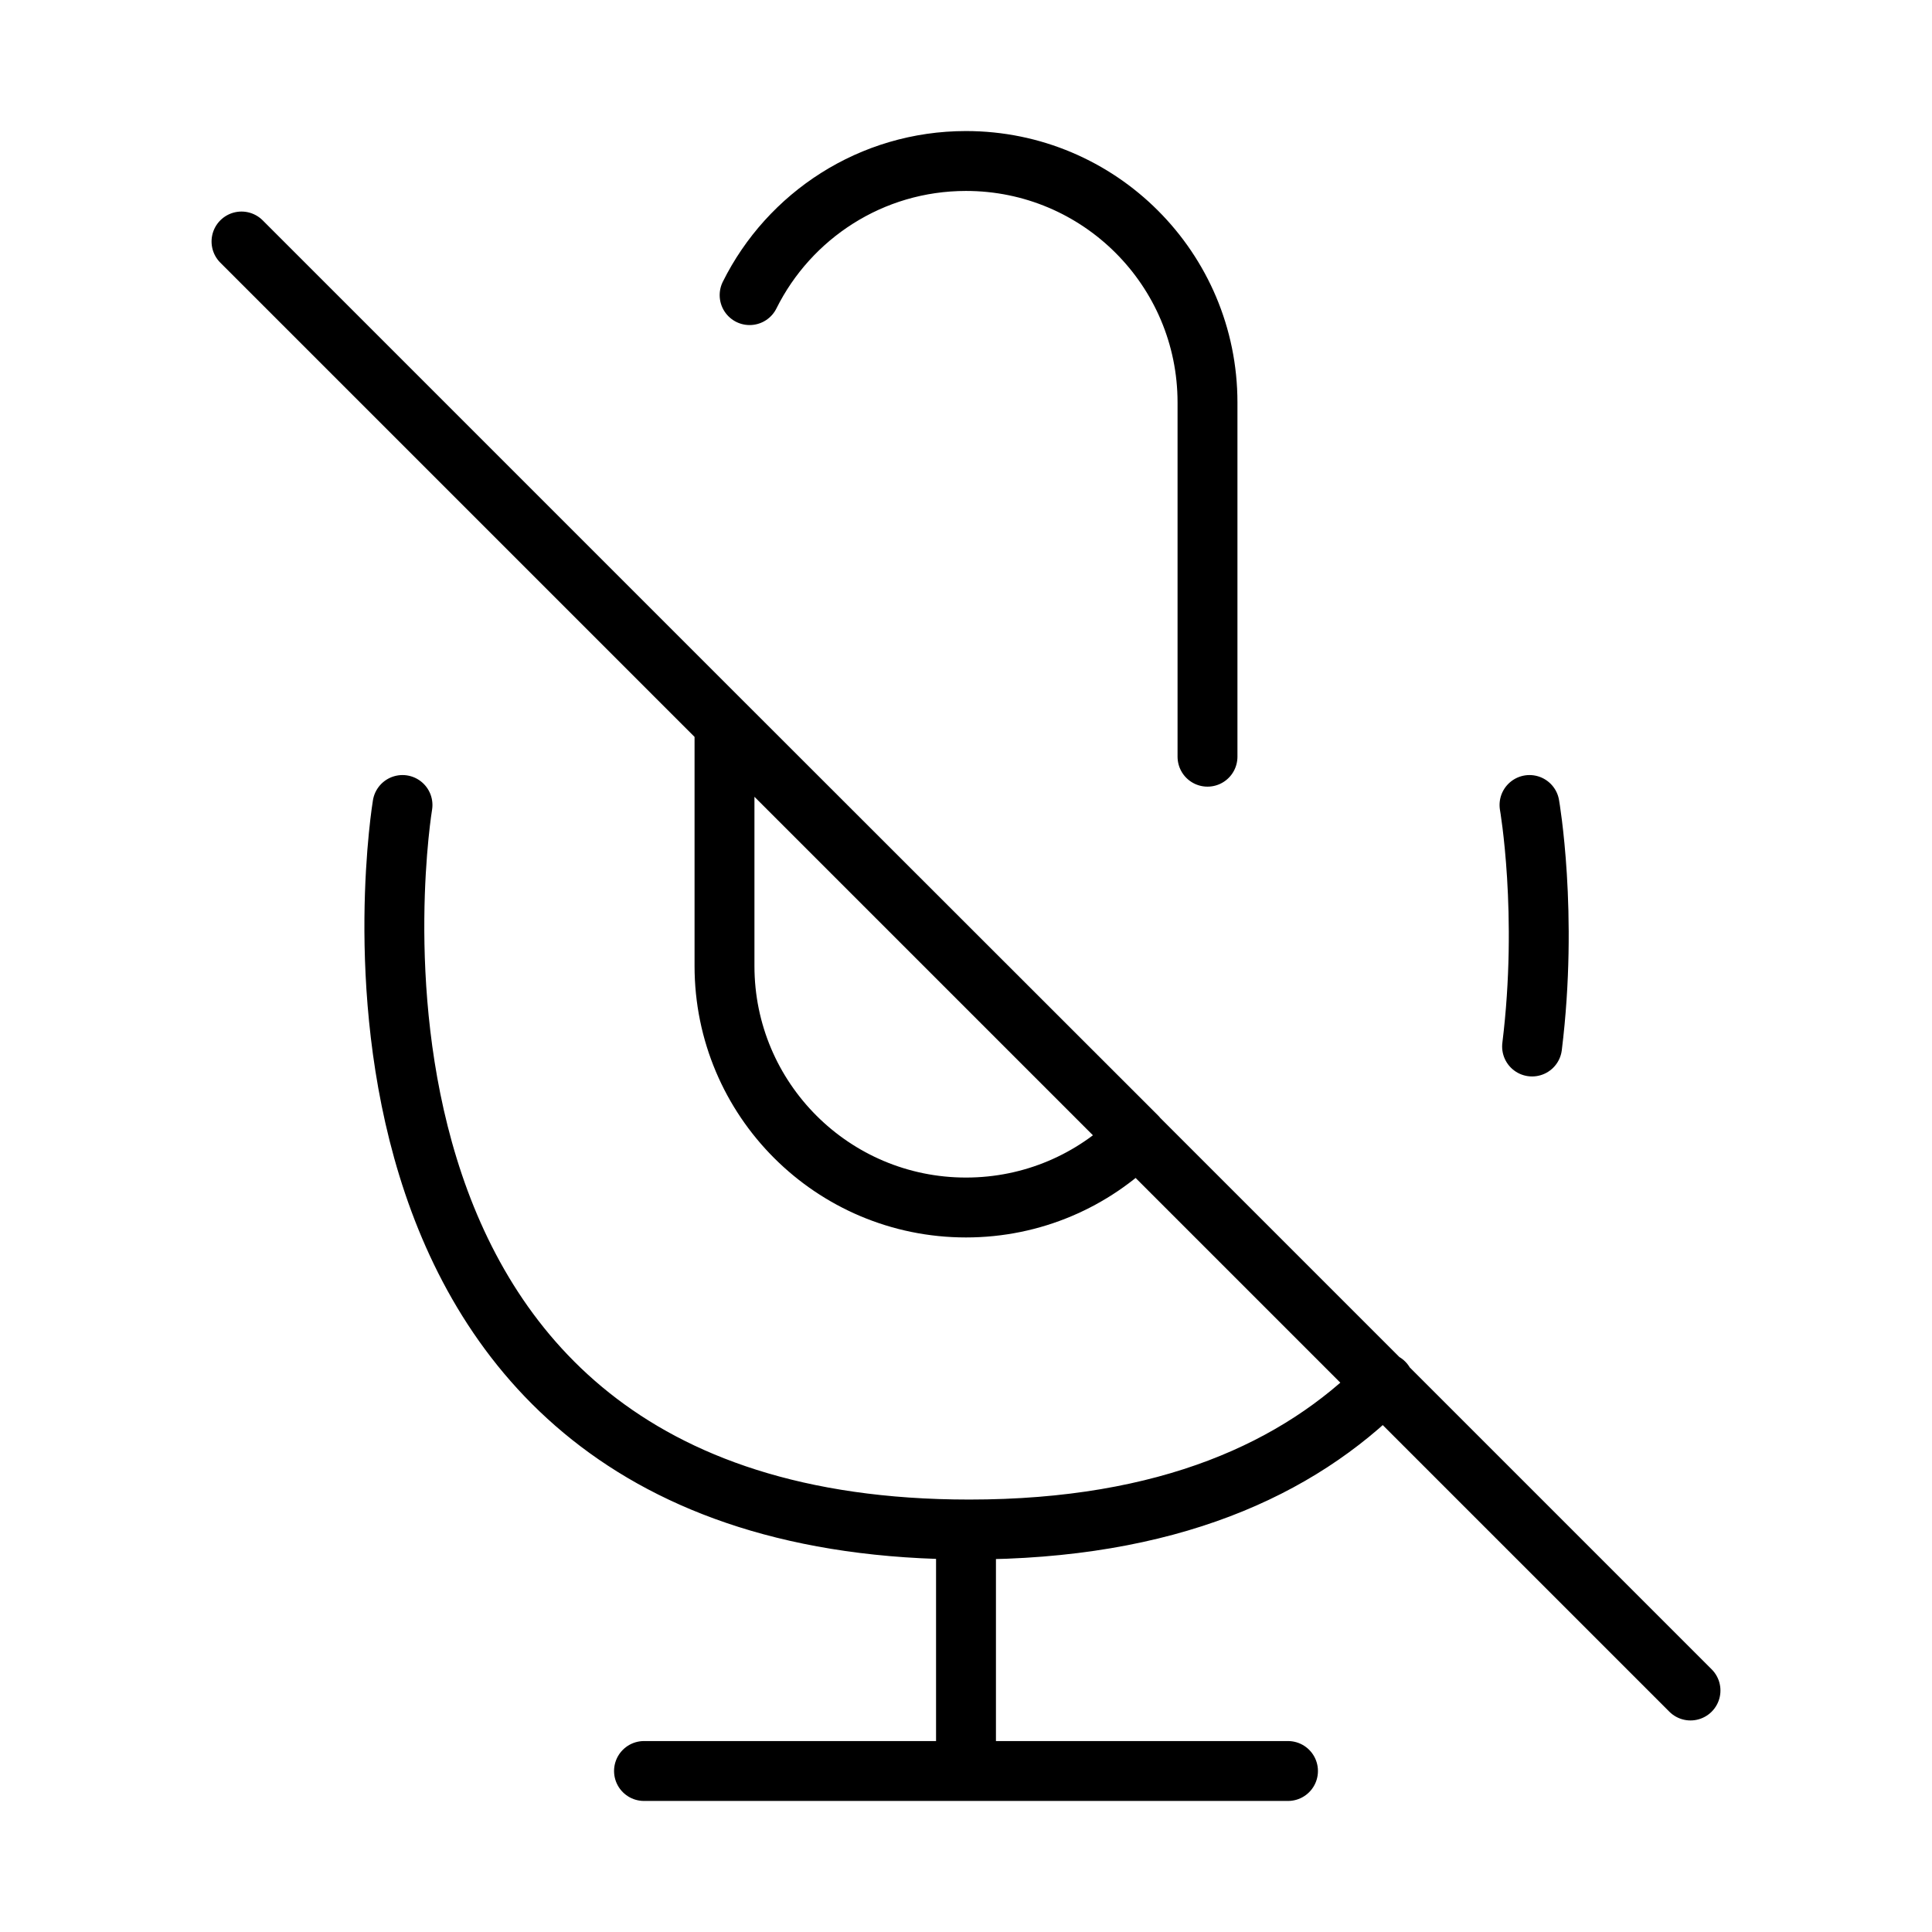
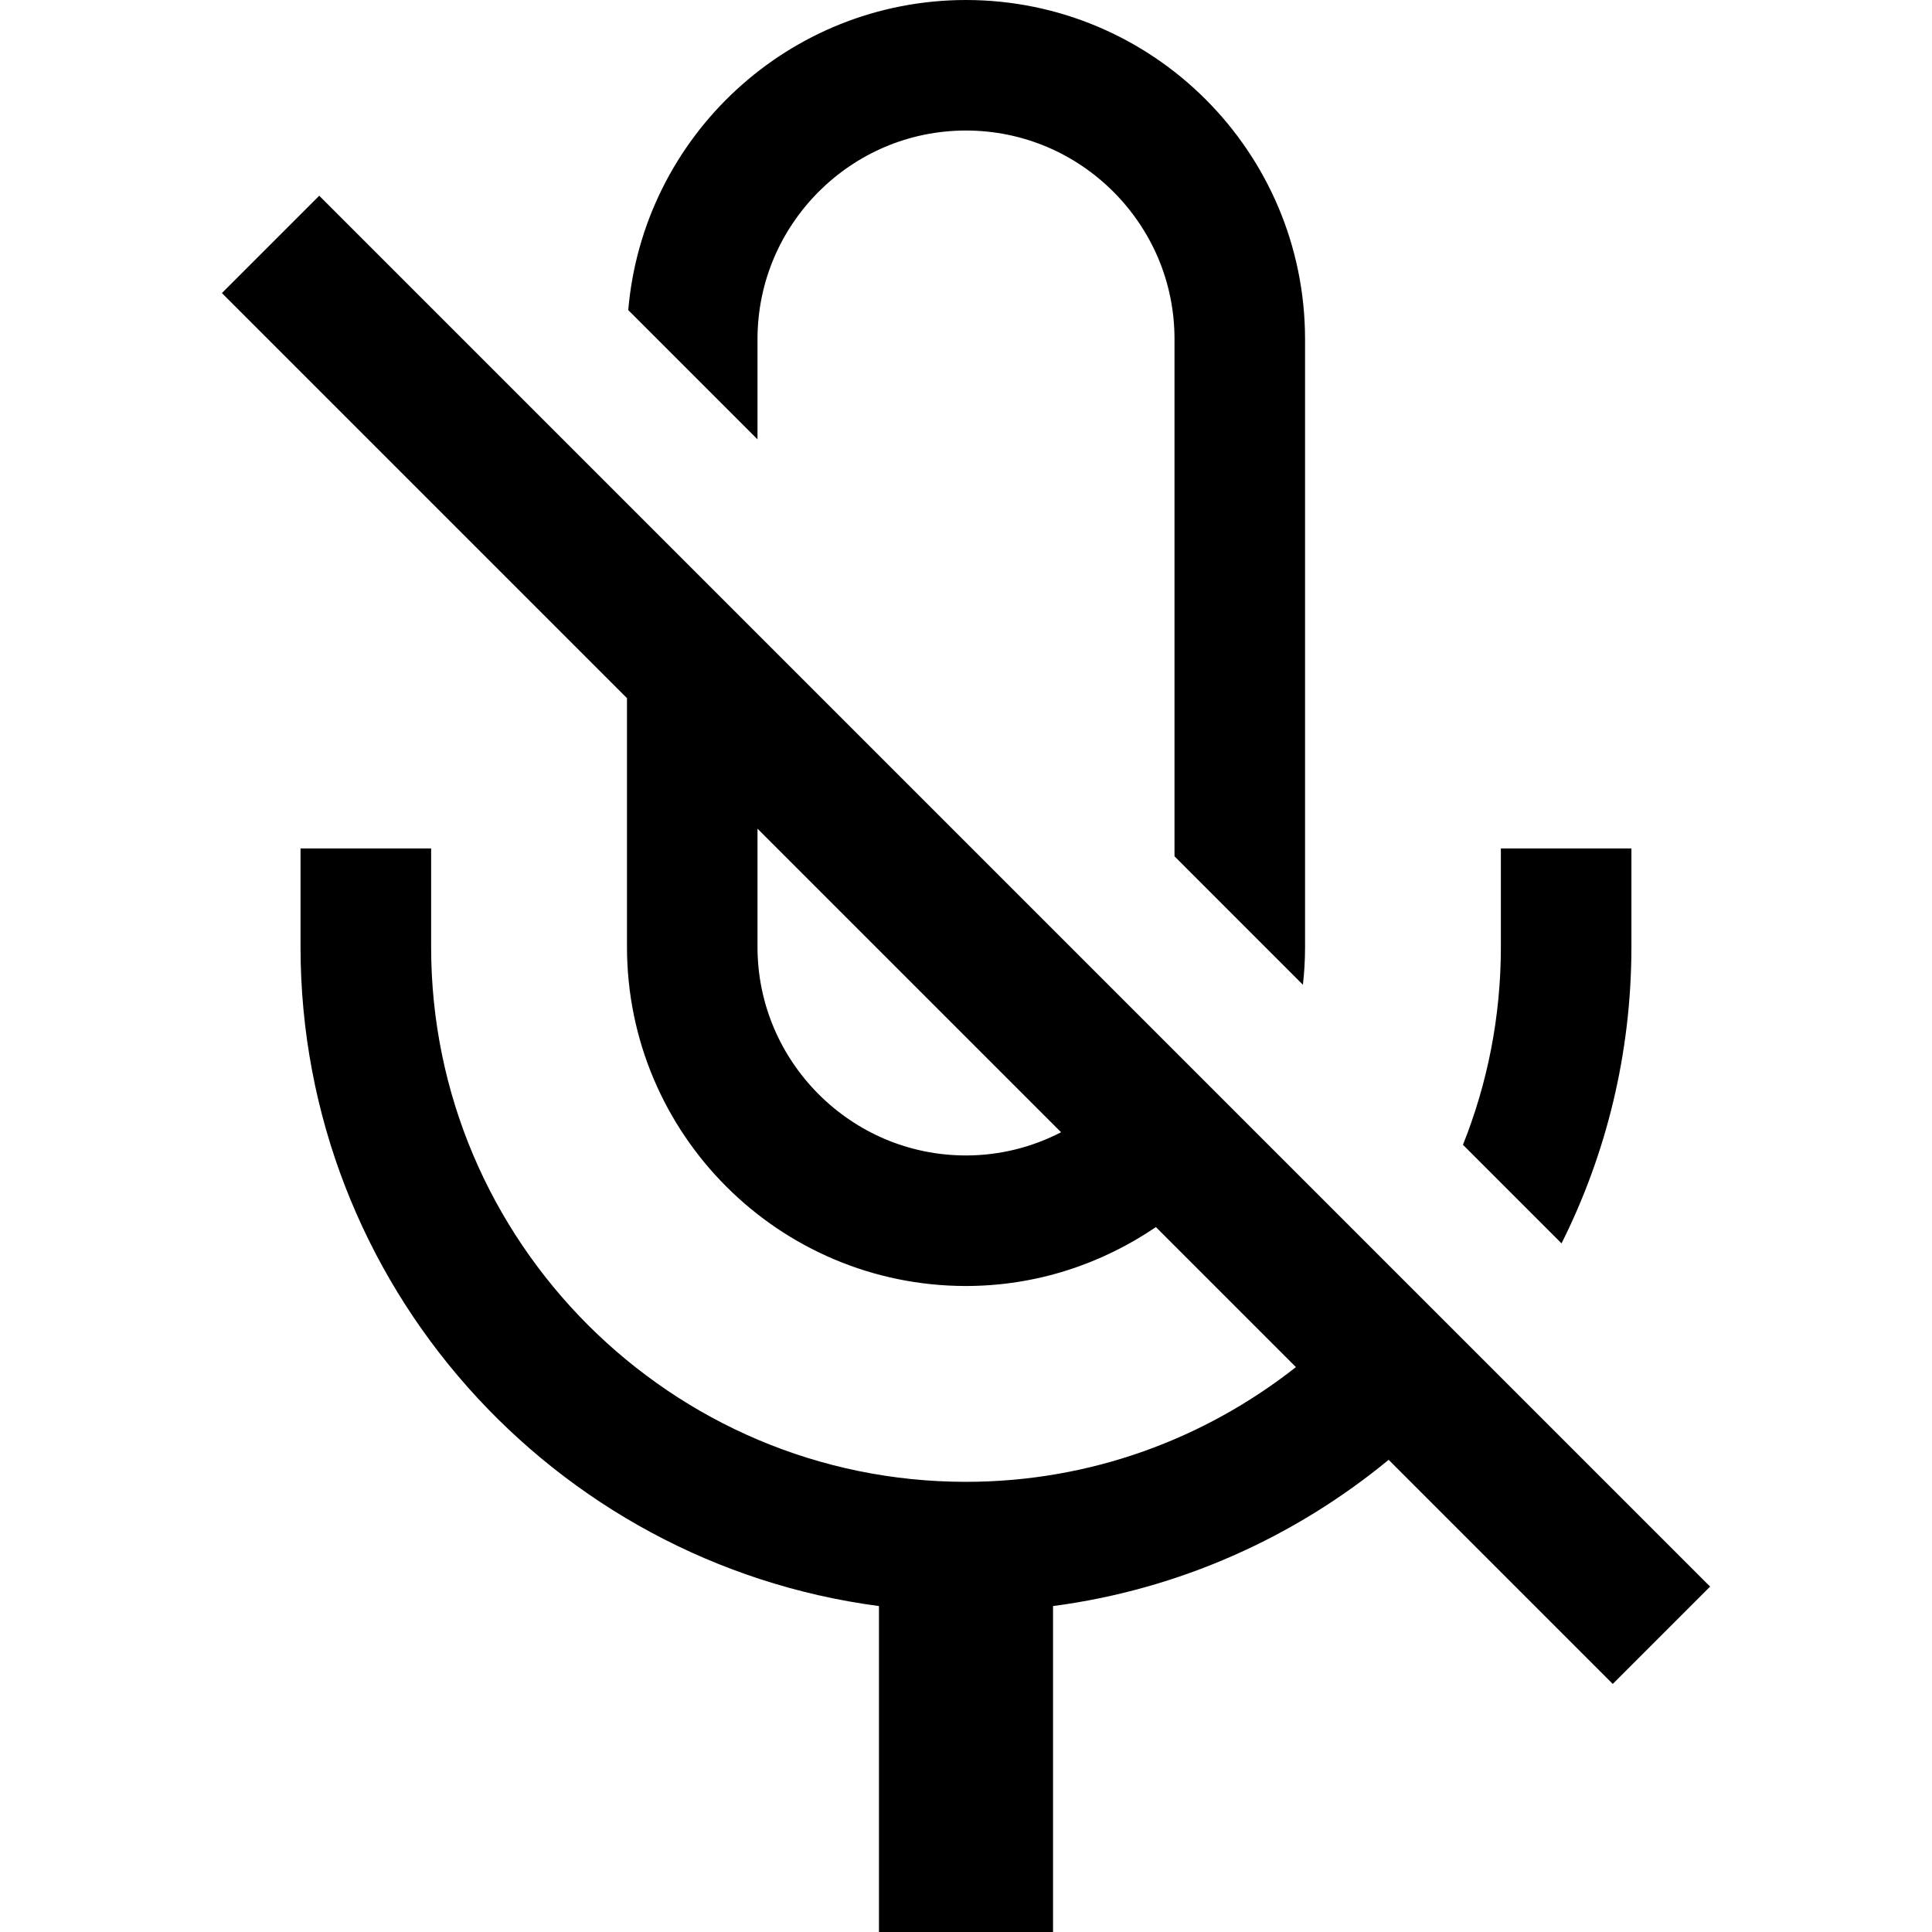
- <svg xmlns="http://www.w3.org/2000/svg" width="800px" height="800px" viewBox="0 0 24 24" fill="none">
+ <svg xmlns="http://www.w3.org/2000/svg" height="800px" width="800px" version="1.1" id="_x32_" viewBox="0 0 512 512" xml:space="preserve" fill="#000000">
  <g id="SVGRepo_bgCarrier" stroke-width="0" />
  <g id="SVGRepo_tracerCarrier" stroke-linecap="round" stroke-linejoin="round" />
  <g id="SVGRepo_iconCarrier">
-     <path d="M15 9.4V5C15 3.343 13.657 2 12 2C10.822 2 9.803 2.679 9.312 3.666M12 19V22M8 22H16M3 3L21 21M5 10C5 10 3.501 19 12.04 19C14.51 19 16.133 18.247 17.193 17.177M19.032 13C19.236 11.348 19 10 19 10M12 15C10.343 15 9 13.657 9 12V9L14.123 14.12C13.58 14.664 12.829 15 12 15Z" stroke="#000000" stroke-width="0.744" stroke-linecap="round" stroke-linejoin="round" />
+     <style type="text/css"> .st0{fill:#000000;} </style>
+     <g>
+       <path class="st0" d="M432.343,250.966V224.85h-34.597v26.116c0,18.513-3.565,36.199-10.048,52.413l26.124,26.13 C425.667,305.872,432.329,279.194,432.343,250.966z" />
+       <path class="st0" d="M200.745,89.854c0.022-15.257,6.181-28.976,16.214-39.052c10.076-10.047,23.773-16.192,39.031-16.213 c15.279,0.021,28.984,6.166,39.052,16.213c10.054,10.076,16.214,23.795,16.214,39.052v137.079l34.029,34.036 c0.38-3.277,0.568-6.626,0.568-10.004V89.854C345.815,40.26,305.606,0.035,255.989,0c-47.001,0.035-85.586,36.185-89.496,82.18 l34.251,34.251V89.854z" />
+       <path class="st0" d="M393.672,360.943l-24.615-24.614l-37.22-37.22l-25.462-25.463l-105.63-105.63l-34.589-34.59L84.601,51.873 L58.808,77.666l107.348,107.347v65.952c0.029,49.596,40.26,89.804,89.833,89.84c18.685-0.014,35.962-5.842,50.335-15.617 l37.112,37.105c-24.133,18.995-54.41,30.408-87.447,30.408c-39.096,0-74.439-15.869-100.161-41.554 c-25.721-25.743-41.575-61.087-41.575-100.182V224.85H79.643v26.116c0.036,89.445,66.901,163.274,153.292,174.658V512h46.131 v-86.377c33.526-4.42,64.07-18.268,88.943-38.758l59.391,59.391l25.793-25.793L393.672,360.943z M255.989,306.209 c-15.258-0.014-28.977-6.18-39.031-16.213c-10.032-10.054-16.192-23.774-16.214-39.031v-31.362l80.455,80.454 C273.639,303.96,265.102,306.203,255.989,306.209z" />
+     </g>
  </g>
</svg>
